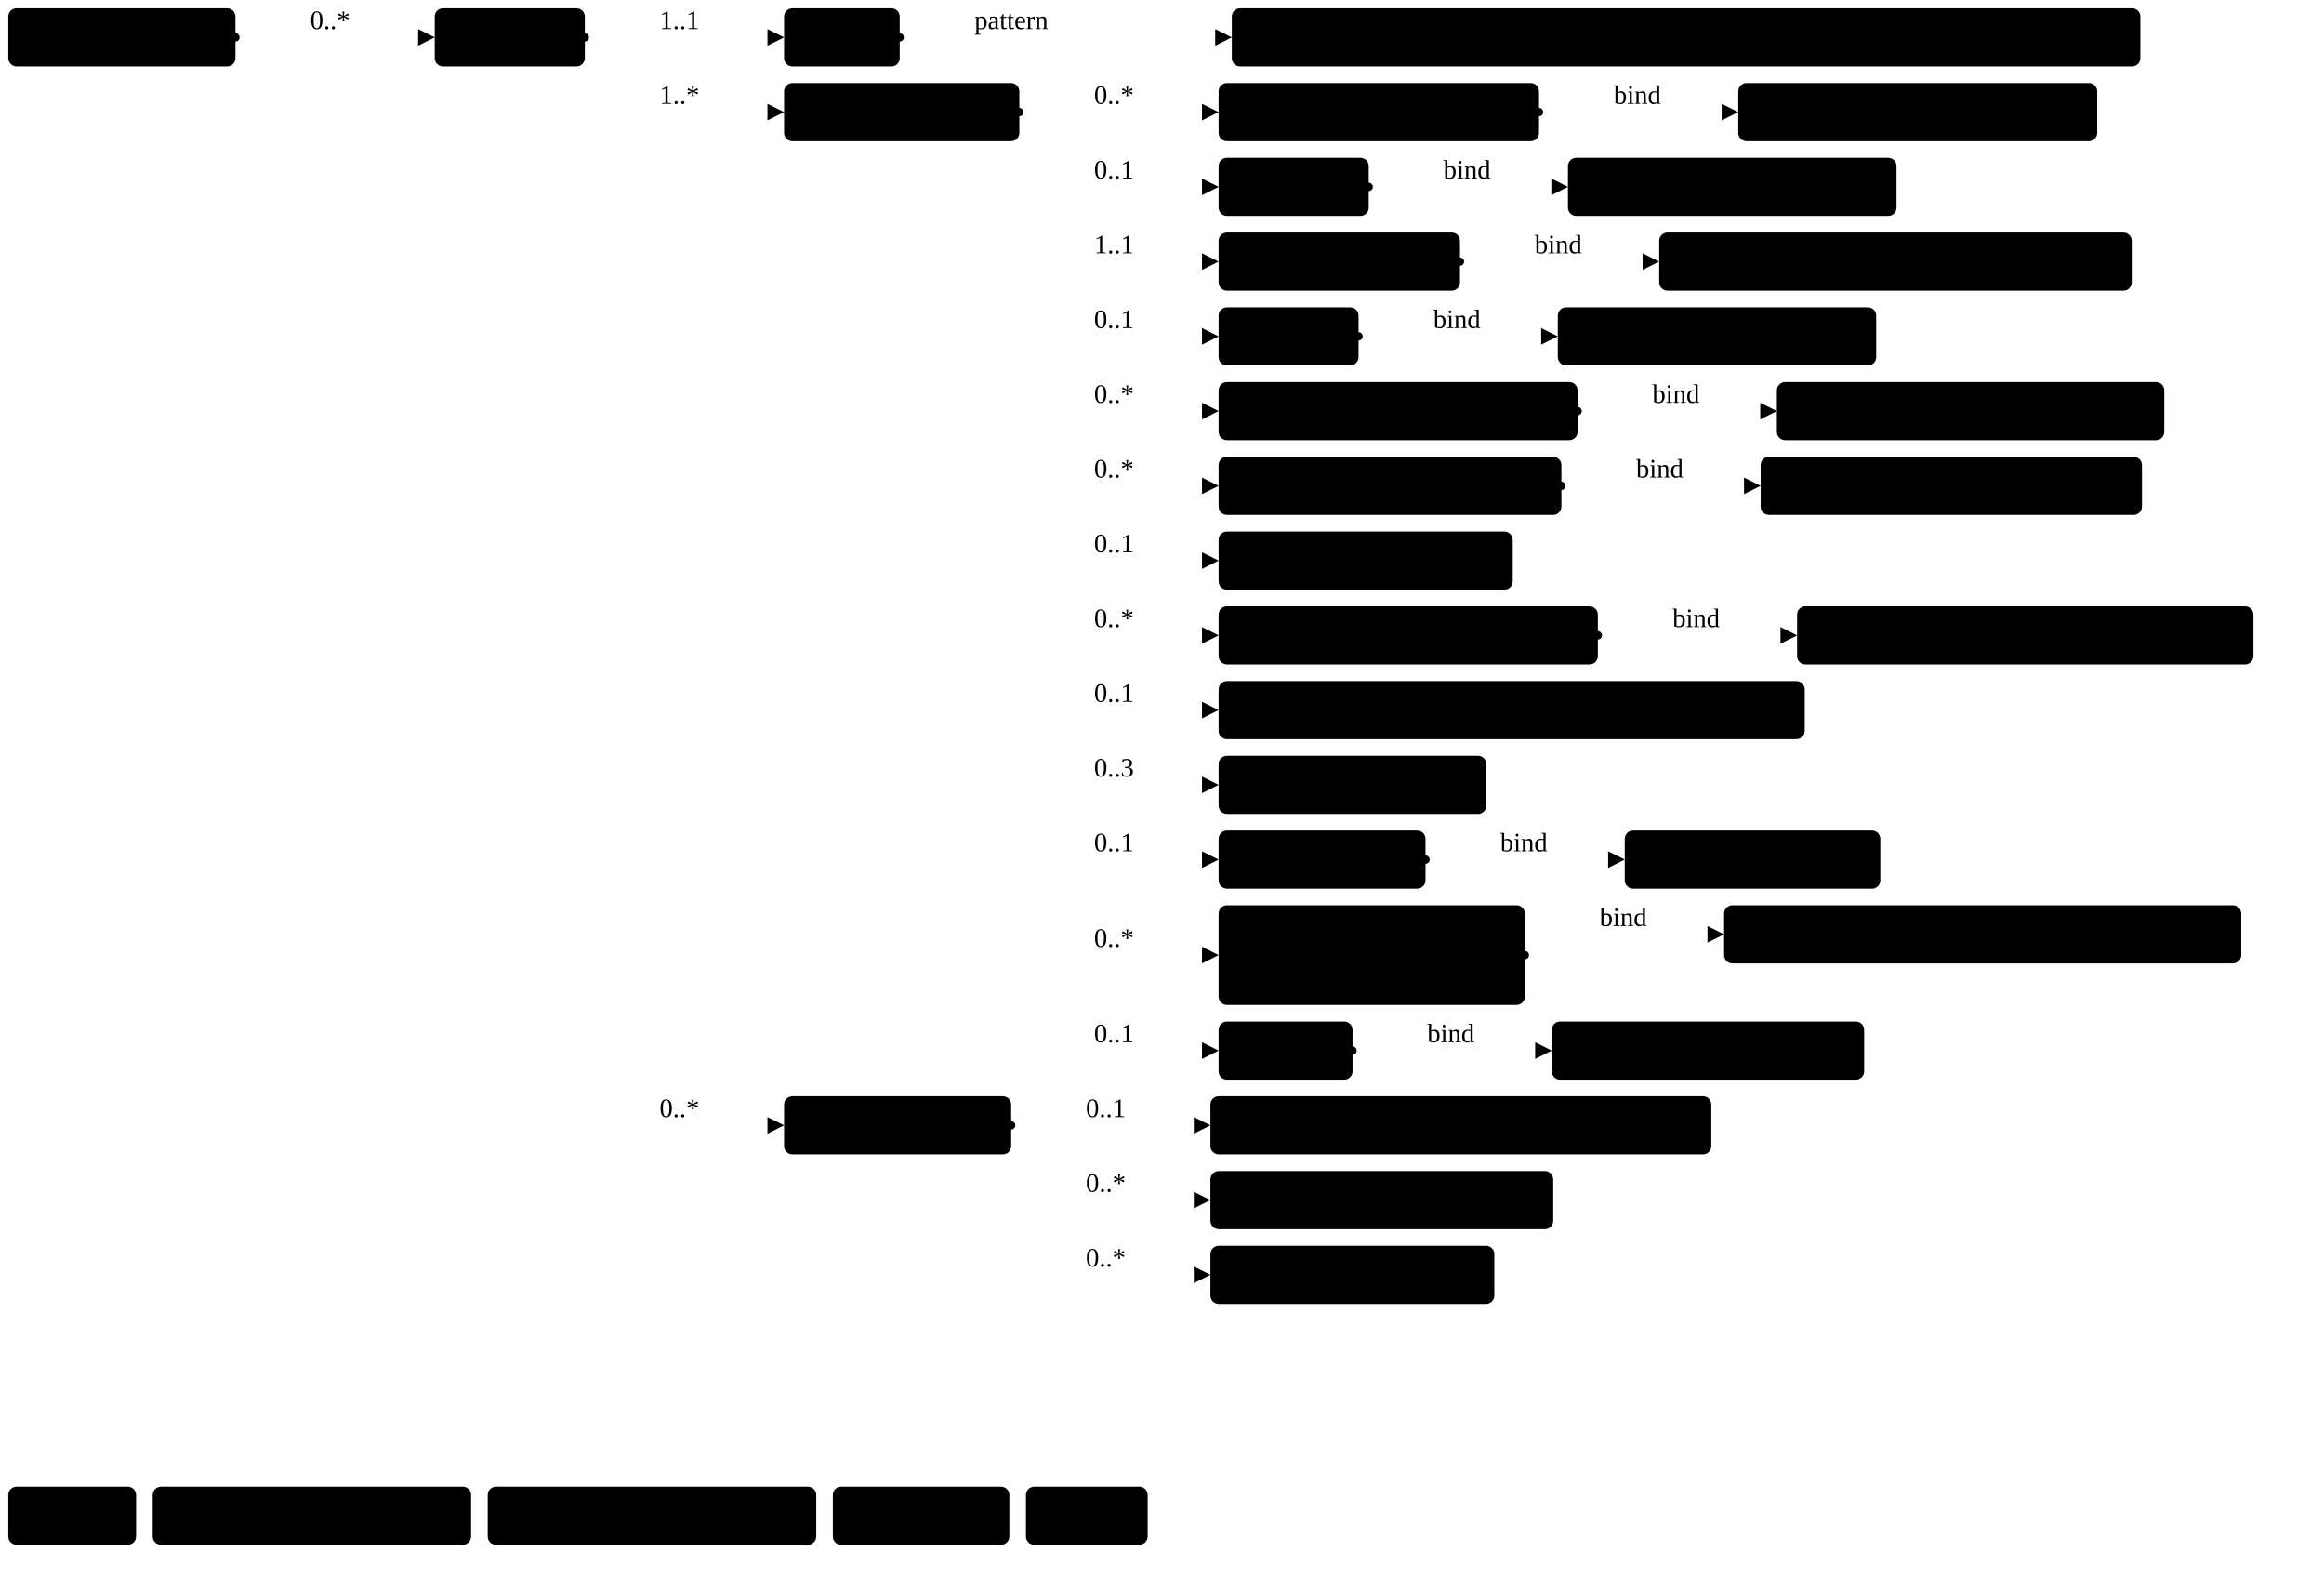
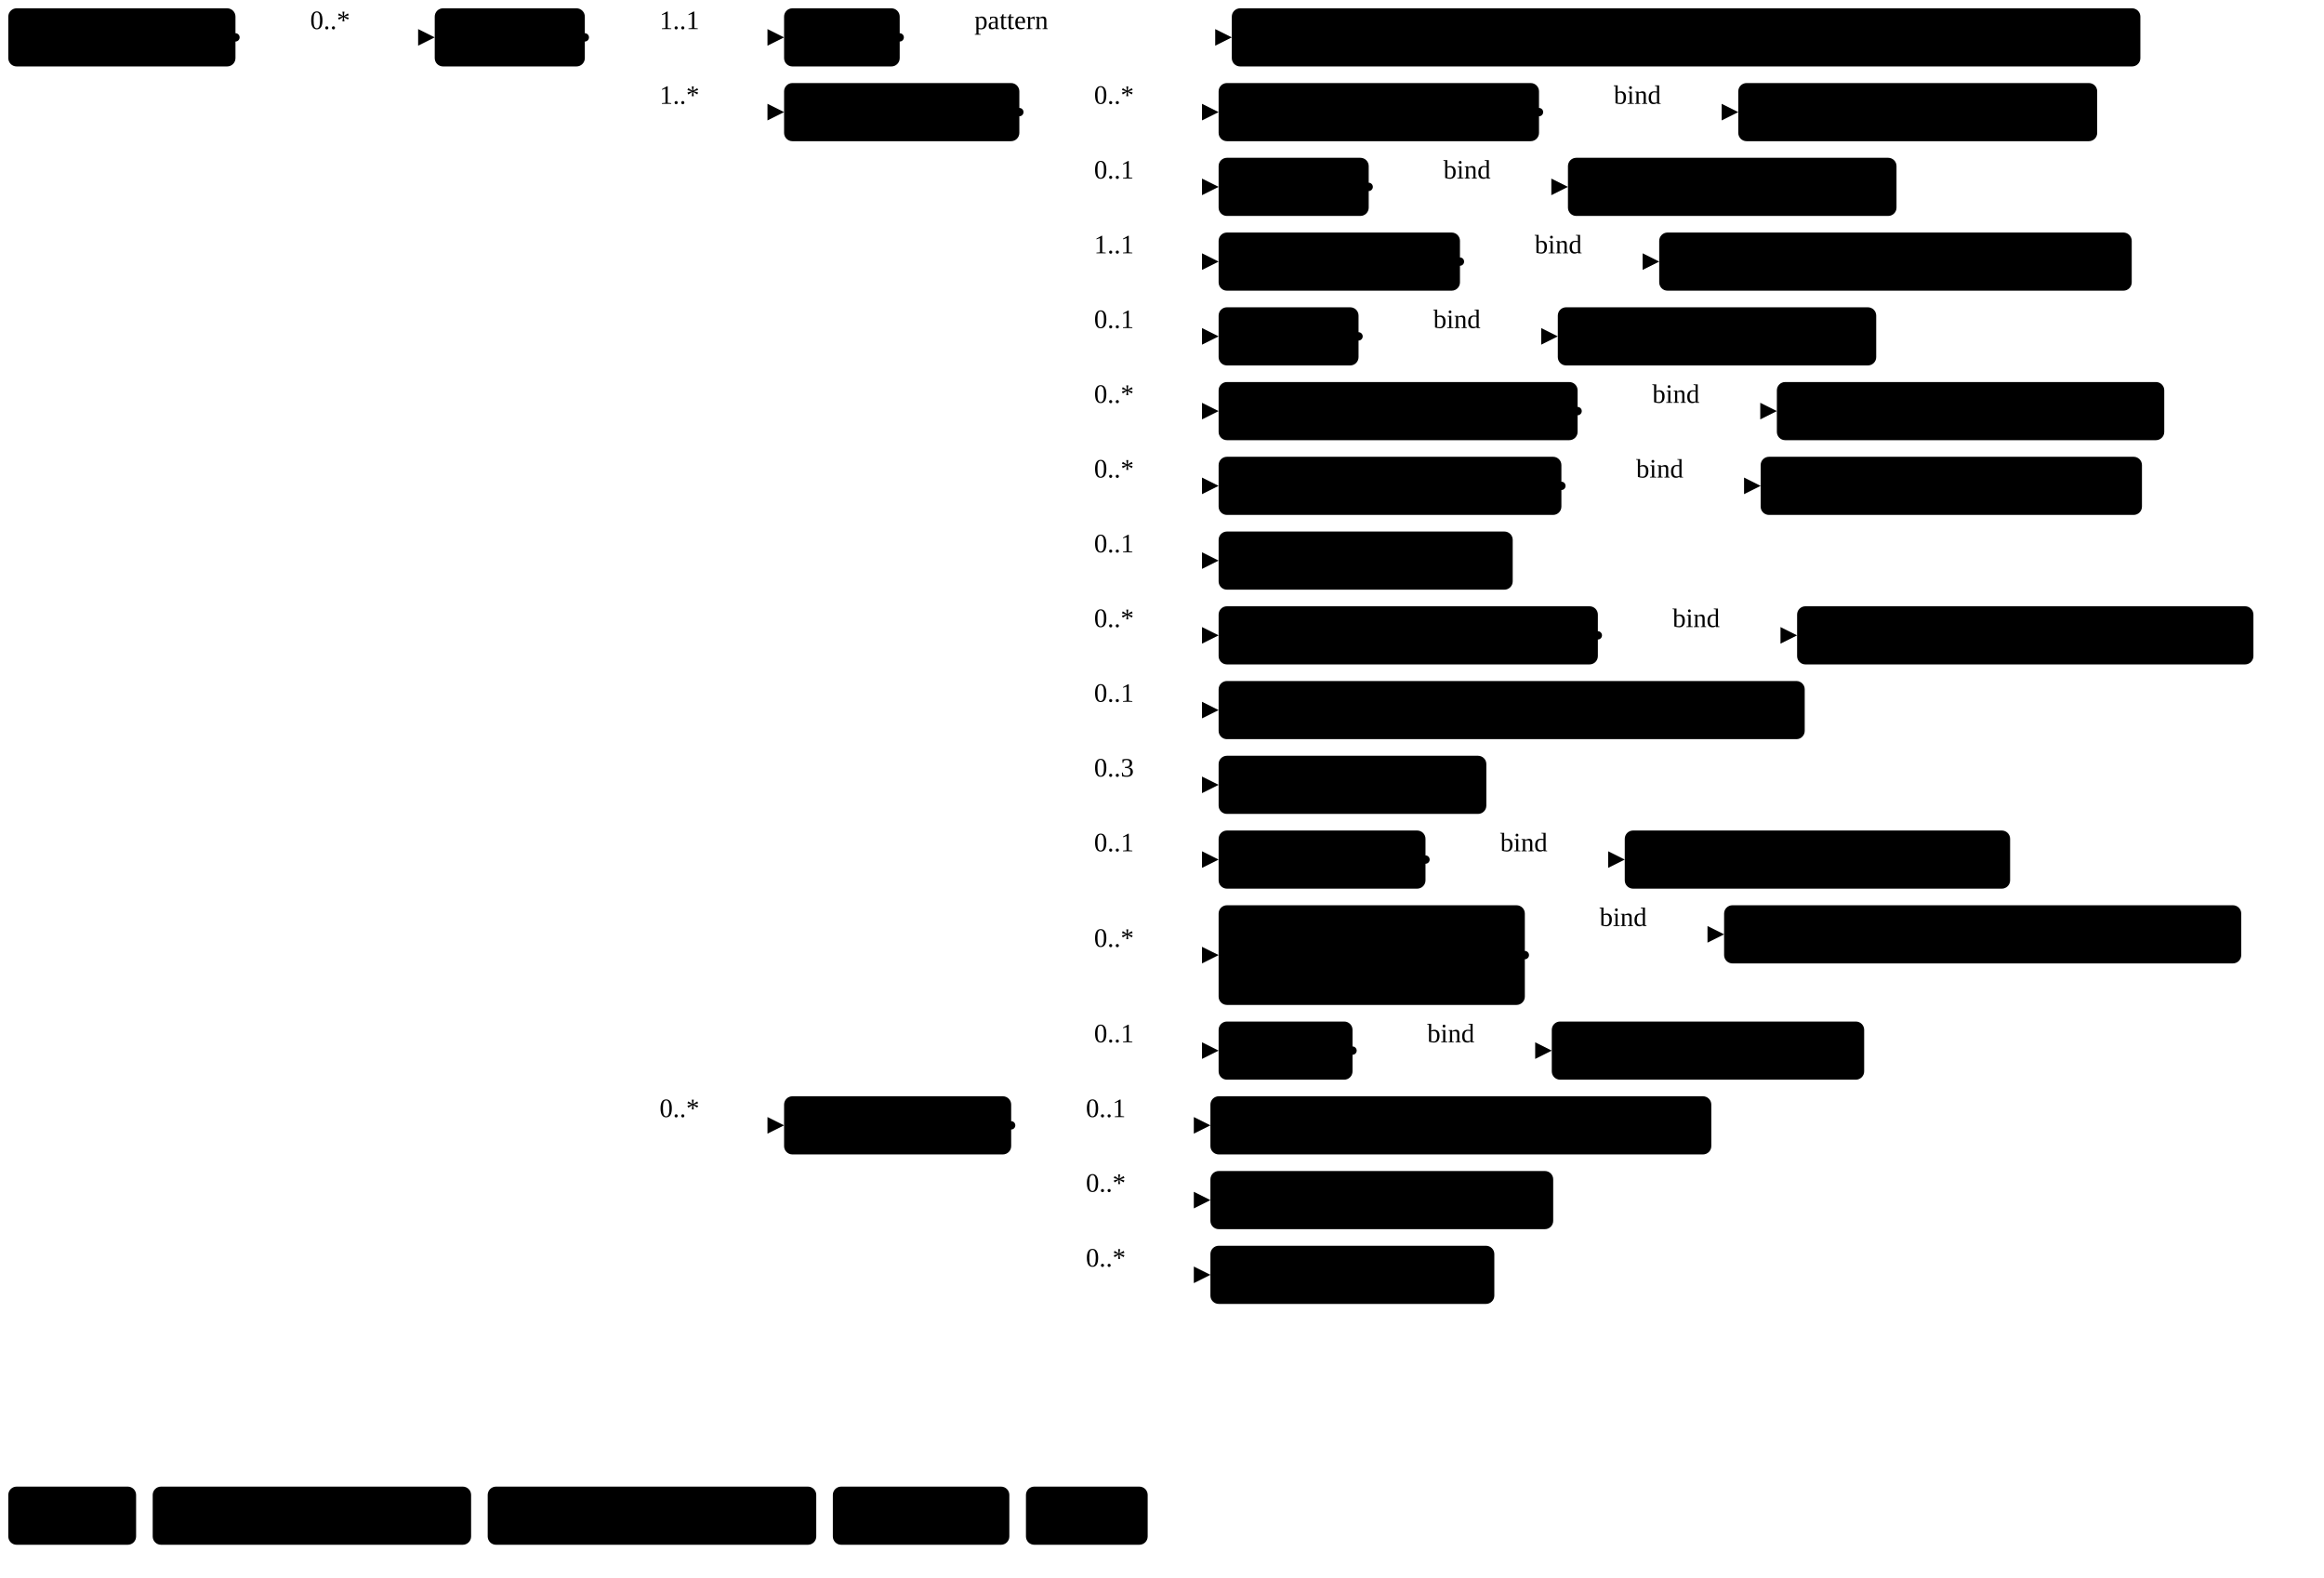
<svg xmlns="http://www.w3.org/2000/svg" version="1.1" width="1049.66" height="712.5">
  <defs>
    <marker id="arrowStart" markerWidth="3.75" markerHeight="3.75" markerUnits="px" refX="1.88" refY="1.88">
      <circle class="connector" cx="1.88" cy="1.88" r="1.88" />
    </marker>
    <marker id="arrowEnd" markerWidth="7.5" markerHeight="7.5" markerUnits="px" refX="7.5" refY="3.75">
      <polygon class="connector" points="0 0 7.5 3.75 0 7.5" />
    </marker>
  </defs>
  <g>
    <g transform="translate(3.75 3.75)">
      <a href="StructureDefinition-MGFinding.html" target="_top">
        <rect class="profile" x="0" y="0" width="102.6" height="26.25" rx="3.75" ry="3.75" />
      </a>
      <a href="StructureDefinition-MGFinding.html" target="_top">
        <text x="5.62" y="18.75" text-anchor="left" class="profile">Mg Findings</text>
      </a>
    </g>
    <line class="connector" marker-end="url(#arrowEnd)" x1="136.35" y1="16.88" x2="196.35" y2="16.88" />
    <text x="140.1" y="13.12" text-anchor="right" class="lhsText">0..*</text>
    <line class="connector" marker-start="url(#arrowStart)" x1="106.35" y1="16.88" x2="136.35" y2="16.88" />
    <line class="connector" x1="136.35" y1="16.88" x2="136.35" y2="16.88" />
  </g>
  <g>
    <g transform="translate(196.35 3.75)">
      <a href="StructureDefinition-DensityAbnormality.html" target="_top">
        <rect class="focus" x="0" y="0" width="67.79" height="26.25" rx="3.75" ry="3.75" />
      </a>
      <a href="StructureDefinition-DensityAbnormality.html" target="_top">
        <text x="5.62" y="18.75" text-anchor="left" class="focus">Density</text>
      </a>
    </g>
    <line class="connector" marker-end="url(#arrowEnd)" x1="294.14" y1="16.88" x2="354.14" y2="16.88" />
    <text x="297.89" y="13.12" text-anchor="right" class="lhsText">1..1</text>
    <line class="connector" marker-end="url(#arrowEnd)" x1="294.14" y1="50.62" x2="354.14" y2="50.62" />
    <text x="297.89" y="46.88" text-anchor="right" class="lhsText">1..*</text>
    <line class="connector" marker-end="url(#arrowEnd)" x1="294.14" y1="508.12" x2="354.14" y2="508.12" />
    <text x="297.89" y="504.38" text-anchor="right" class="lhsText">0..*</text>
    <line class="connector" marker-start="url(#arrowStart)" x1="264.14" y1="16.88" x2="294.14" y2="16.88" />
    <line class="connector" x1="294.14" y1="16.88" x2="294.14" y2="508.12" />
  </g>
  <g>
    <g transform="translate(354.14 3.75)">
      <a href="StructureDefinition-DensityAbnormality-definitions.html#Observation.code" target="_top">
        <rect class="element" x="0" y="0" width="52.22" height="26.25" rx="3.75" ry="3.75" />
      </a>
      <a href="StructureDefinition-DensityAbnormality-definitions.html#Observation.code" target="_top">
        <text x="5.62" y="18.75" text-anchor="left" class="element">Code</text>
      </a>
    </g>
    <line class="connector" marker-end="url(#arrowEnd)" x1="436.36" y1="16.88" x2="556.36" y2="16.88" />
    <text x="440.11" y="13.12" text-anchor="right" class="lhsText">pattern </text>
    <line class="connector" marker-start="url(#arrowStart)" x1="406.36" y1="16.88" x2="436.36" y2="16.88" />
    <line class="connector" x1="436.36" y1="16.88" x2="436.36" y2="16.88" />
  </g>
  <g>
    <g transform="translate(556.36 3.75)">
      <a href="CodeSystem-ObservationCodesCS.html" target="_top">
        <rect class="value" x="0" y="0" width="410.36" height="26.25" rx="3.75" ry="3.75" />
      </a>
      <a href="CodeSystem-ObservationCodesCS.html" target="_top">
        <text x="5.62" y="18.75" text-anchor="left" class="value">ObservationCodesCS#abnormalityDensityObservation</text>
      </a>
    </g>
  </g>
  <g>
    <g transform="translate(354.14 37.5)">
      <a href="StructureDefinition-DensityAbnormality-definitions.html#Observation.component" target="_top">
        <rect class="element" x="0" y="0" width="106.26" height="26.25" rx="3.75" ry="3.75" />
      </a>
      <a href="StructureDefinition-DensityAbnormality-definitions.html#Observation.component" target="_top">
        <text x="5.62" y="18.75" text-anchor="left" class="element">Components</text>
      </a>
    </g>
    <line class="connector" marker-end="url(#arrowEnd)" x1="490.4" y1="50.62" x2="550.4" y2="50.62" />
    <text x="494.15" y="46.88" text-anchor="right" class="lhsText">0..*</text>
    <line class="connector" marker-end="url(#arrowEnd)" x1="490.4" y1="84.38" x2="550.4" y2="84.38" />
    <text x="494.15" y="80.62" text-anchor="right" class="lhsText">0..1</text>
    <line class="connector" marker-end="url(#arrowEnd)" x1="490.4" y1="118.12" x2="550.4" y2="118.12" />
    <text x="494.15" y="114.38" text-anchor="right" class="lhsText">1..1</text>
    <line class="connector" marker-end="url(#arrowEnd)" x1="490.4" y1="151.88" x2="550.4" y2="151.88" />
    <text x="494.15" y="148.12" text-anchor="right" class="lhsText">0..1</text>
    <line class="connector" marker-end="url(#arrowEnd)" x1="490.4" y1="185.62" x2="550.4" y2="185.62" />
    <text x="494.15" y="181.88" text-anchor="right" class="lhsText">0..*</text>
    <line class="connector" marker-end="url(#arrowEnd)" x1="490.4" y1="219.38" x2="550.4" y2="219.38" />
    <text x="494.15" y="215.62" text-anchor="right" class="lhsText">0..*</text>
    <line class="connector" marker-end="url(#arrowEnd)" x1="490.4" y1="253.12" x2="550.4" y2="253.12" />
    <text x="494.15" y="249.38" text-anchor="right" class="lhsText">0..1</text>
    <line class="connector" marker-end="url(#arrowEnd)" x1="490.4" y1="286.88" x2="550.4" y2="286.88" />
    <text x="494.15" y="283.12" text-anchor="right" class="lhsText">0..*</text>
    <line class="connector" marker-end="url(#arrowEnd)" x1="490.4" y1="320.62" x2="550.4" y2="320.62" />
    <text x="494.15" y="316.88" text-anchor="right" class="lhsText">0..1</text>
    <line class="connector" marker-end="url(#arrowEnd)" x1="490.4" y1="354.38" x2="550.4" y2="354.38" />
    <text x="494.15" y="350.62" text-anchor="right" class="lhsText">0..3</text>
    <line class="connector" marker-end="url(#arrowEnd)" x1="490.4" y1="388.12" x2="550.4" y2="388.12" />
    <text x="494.15" y="384.38" text-anchor="right" class="lhsText">0..1</text>
    <line class="connector" marker-end="url(#arrowEnd)" x1="490.4" y1="431.25" x2="550.4" y2="431.25" />
    <text x="494.15" y="427.5" text-anchor="right" class="lhsText">0..*</text>
    <line class="connector" marker-end="url(#arrowEnd)" x1="490.4" y1="474.38" x2="550.4" y2="474.38" />
    <text x="494.15" y="470.62" text-anchor="right" class="lhsText">0..1</text>
    <line class="connector" marker-start="url(#arrowStart)" x1="460.4" y1="50.62" x2="490.4" y2="50.62" />
    <line class="connector" x1="490.4" y1="50.62" x2="490.4" y2="474.38" />
  </g>
  <g>
    <g transform="translate(550.4 37.5)">
      <a href="StructureDefinition-DensityAbnormality-definitions.html#Observation.component:correspondsWith" target="_top">
        <rect class="element" x="0" y="0" width="144.71" height="26.25" rx="3.75" ry="3.75" />
      </a>
      <a href="StructureDefinition-DensityAbnormality-definitions.html#Observation.component:correspondsWith" target="_top">
        <text x="5.62" y="18.75" text-anchor="left" class="element">Corresponds With</text>
      </a>
    </g>
    <line class="connector" marker-end="url(#arrowEnd)" x1="725.11" y1="50.62" x2="785.11" y2="50.62" />
    <text x="728.86" y="46.88" text-anchor="right" class="lhsText">bind</text>
    <line class="connector" marker-start="url(#arrowStart)" x1="695.11" y1="50.62" x2="725.11" y2="50.62" />
    <line class="connector" x1="725.11" y1="50.62" x2="725.11" y2="50.62" />
  </g>
  <g>
    <g transform="translate(785.11 37.5)">
      <a href="ValueSet-CorrespondsWithVS.html" target="_top">
        <rect class="valueSet" x="0" y="0" width="162.11" height="26.25" rx="3.75" ry="3.75" />
      </a>
      <a href="ValueSet-CorrespondsWithVS.html" target="_top">
        <text x="5.62" y="18.75" text-anchor="left" class="valueSet">CorrespondsWithVS</text>
      </a>
    </g>
  </g>
  <g>
    <g transform="translate(550.4 71.25)">
      <a href="StructureDefinition-DensityAbnormality-definitions.html#Observation.component:density" target="_top">
        <rect class="element" x="0" y="0" width="67.79" height="26.25" rx="3.75" ry="3.75" />
      </a>
      <a href="StructureDefinition-DensityAbnormality-definitions.html#Observation.component:density" target="_top">
        <text x="5.62" y="18.75" text-anchor="left" class="element">Density</text>
      </a>
    </g>
    <line class="connector" marker-end="url(#arrowEnd)" x1="648.18" y1="84.38" x2="708.18" y2="84.38" />
    <text x="651.93" y="80.62" text-anchor="right" class="lhsText">bind</text>
    <line class="connector" marker-start="url(#arrowStart)" x1="618.18" y1="84.38" x2="648.18" y2="84.38" />
    <line class="connector" x1="648.18" y1="84.38" x2="648.18" y2="84.38" />
  </g>
  <g>
    <g transform="translate(708.18 71.25)">
      <a href="ValueSet-rde1578-density.html" target="_top">
        <rect class="valueSet" x="0" y="0" width="148.4" height="26.25" rx="3.75" ry="3.75" />
      </a>
      <a href="ValueSet-rde1578-density.html" target="_top">
        <text x="5.62" y="18.75" text-anchor="left" class="valueSet">RDE1578_Density</text>
      </a>
    </g>
  </g>
  <g>
    <g transform="translate(550.4 105)">
      <a href="StructureDefinition-DensityAbnormality-definitions.html#Observation.component:densityType" target="_top">
        <rect class="element" x="0" y="0" width="109.01" height="26.25" rx="3.75" ry="3.75" />
      </a>
      <a href="StructureDefinition-DensityAbnormality-definitions.html#Observation.component:densityType" target="_top">
        <text x="5.62" y="18.75" text-anchor="left" class="element">Density Type</text>
      </a>
    </g>
    <line class="connector" marker-end="url(#arrowEnd)" x1="689.4" y1="118.12" x2="749.4" y2="118.12" />
    <text x="693.15" y="114.38" text-anchor="right" class="lhsText">bind</text>
    <line class="connector" marker-start="url(#arrowStart)" x1="659.4" y1="118.12" x2="689.4" y2="118.12" />
    <line class="connector" x1="689.4" y1="118.12" x2="689.4" y2="118.12" />
  </g>
  <g>
    <g transform="translate(749.4 105)">
      <a href="ValueSet-DensityAbnormalityTypeVS.html" target="_top">
        <rect class="valueSet" x="0" y="0" width="213.42" height="26.25" rx="3.75" ry="3.75" />
      </a>
      <a href="ValueSet-DensityAbnormalityTypeVS.html" target="_top">
        <text x="5.62" y="18.75" text-anchor="left" class="valueSet">DensityAbnormalityTypeVS</text>
      </a>
    </g>
  </g>
  <g>
    <g transform="translate(550.4 138.75)">
      <a href="StructureDefinition-DensityAbnormality-definitions.html#Observation.component:margin" target="_top">
        <rect class="element" x="0" y="0" width="63.2" height="26.25" rx="3.75" ry="3.75" />
      </a>
      <a href="StructureDefinition-DensityAbnormality-definitions.html#Observation.component:margin" target="_top">
        <text x="5.62" y="18.75" text-anchor="left" class="element">Margin</text>
      </a>
    </g>
    <line class="connector" marker-end="url(#arrowEnd)" x1="643.6" y1="151.88" x2="703.6" y2="151.88" />
    <text x="647.35" y="148.12" text-anchor="right" class="lhsText">bind</text>
    <line class="connector" marker-start="url(#arrowStart)" x1="613.6" y1="151.88" x2="643.6" y2="151.88" />
    <line class="connector" x1="643.6" y1="151.88" x2="643.6" y2="151.88" />
  </g>
  <g>
    <g transform="translate(703.6 138.75)">
      <a href="ValueSet-rde1579-margin.html" target="_top">
        <rect class="valueSet" x="0" y="0" width="143.81" height="26.25" rx="3.75" ry="3.75" />
      </a>
      <a href="ValueSet-rde1579-margin.html" target="_top">
        <text x="5.62" y="18.75" text-anchor="left" class="valueSet">RDE1579_Margin</text>
      </a>
    </g>
  </g>
  <g>
    <g transform="translate(550.4 172.5)">
      <a href="StructureDefinition-DensityAbnormality-definitions.html#Observation.component:notPreviouslySeen" target="_top">
        <rect class="element" x="0" y="0" width="162.14" height="26.25" rx="3.75" ry="3.75" />
      </a>
      <a href="StructureDefinition-DensityAbnormality-definitions.html#Observation.component:notPreviouslySeen" target="_top">
        <text x="5.62" y="18.75" text-anchor="left" class="element">Not Previously Seen</text>
      </a>
    </g>
    <line class="connector" marker-end="url(#arrowEnd)" x1="742.54" y1="185.62" x2="802.54" y2="185.62" />
    <text x="746.29" y="181.88" text-anchor="right" class="lhsText">bind</text>
    <line class="connector" marker-start="url(#arrowStart)" x1="712.54" y1="185.62" x2="742.54" y2="185.62" />
    <line class="connector" x1="742.54" y1="185.62" x2="742.54" y2="185.62" />
  </g>
  <g>
    <g transform="translate(802.54 172.5)">
      <a href="ValueSet-NotPreviouslySeenVS.html" target="_top">
        <rect class="valueSet" x="0" y="0" width="174.97" height="26.25" rx="3.75" ry="3.75" />
      </a>
      <a href="ValueSet-NotPreviouslySeenVS.html" target="_top">
        <text x="5.62" y="18.75" text-anchor="left" class="valueSet">NotPreviouslySeenVS</text>
      </a>
    </g>
  </g>
  <g>
    <g transform="translate(550.4 206.25)">
      <a href="StructureDefinition-DensityAbnormality-definitions.html#Observation.component:obsChanges" target="_top">
        <rect class="element" x="0" y="0" width="154.82" height="26.25" rx="3.75" ry="3.75" />
      </a>
      <a href="StructureDefinition-DensityAbnormality-definitions.html#Observation.component:obsChanges" target="_top">
        <text x="5.62" y="18.75" text-anchor="left" class="element">Observed Changes</text>
      </a>
    </g>
    <line class="connector" marker-end="url(#arrowEnd)" x1="735.22" y1="219.38" x2="795.22" y2="219.38" />
    <text x="738.97" y="215.62" text-anchor="right" class="lhsText">bind</text>
    <line class="connector" marker-start="url(#arrowStart)" x1="705.22" y1="219.38" x2="735.22" y2="219.38" />
    <line class="connector" x1="735.22" y1="219.38" x2="735.22" y2="219.38" />
  </g>
  <g>
    <g transform="translate(795.22 206.25)">
      <a href="ValueSet-ObservedChangesVS.html" target="_top">
        <rect class="valueSet" x="0" y="0" width="172.22" height="26.25" rx="3.75" ry="3.75" />
      </a>
      <a href="ValueSet-ObservedChangesVS.html" target="_top">
        <text x="5.62" y="18.75" text-anchor="left" class="valueSet">ObservedChangesVS</text>
      </a>
    </g>
  </g>
  <g>
    <g transform="translate(550.4 240)">
      <a href="StructureDefinition-DensityAbnormality-definitions.html#Observation.component:observedCount" target="_top">
        <rect class="element" x="0" y="0" width="132.83" height="26.25" rx="3.75" ry="3.75" />
      </a>
      <a href="StructureDefinition-DensityAbnormality-definitions.html#Observation.component:observedCount" target="_top">
        <text x="5.62" y="18.75" text-anchor="left" class="element">Observed Count</text>
      </a>
    </g>
  </g>
  <g>
    <g transform="translate(550.4 273.75)">
      <a href="StructureDefinition-DensityAbnormality-definitions.html#Observation.component:obsDistribution" target="_top">
        <rect class="element" x="0" y="0" width="171.29" height="26.25" rx="3.75" ry="3.75" />
      </a>
      <a href="StructureDefinition-DensityAbnormality-definitions.html#Observation.component:obsDistribution" target="_top">
        <text x="5.62" y="18.75" text-anchor="left" class="element">Observed Distribution</text>
      </a>
    </g>
    <line class="connector" marker-end="url(#arrowEnd)" x1="751.68" y1="286.88" x2="811.68" y2="286.88" />
    <text x="755.43" y="283.12" text-anchor="right" class="lhsText">bind</text>
    <line class="connector" marker-start="url(#arrowStart)" x1="721.68" y1="286.88" x2="751.68" y2="286.88" />
    <line class="connector" x1="751.68" y1="286.88" x2="751.68" y2="286.88" />
  </g>
  <g>
    <g transform="translate(811.68 273.75)">
      <a href="ValueSet-CalcificationDistributionVS.html" target="_top">
        <rect class="valueSet" x="0" y="0" width="206.1" height="26.25" rx="3.75" ry="3.75" />
      </a>
      <a href="ValueSet-CalcificationDistributionVS.html" target="_top">
        <text x="5.62" y="18.75" text-anchor="left" class="valueSet">CalcificationDistributionVS</text>
      </a>
    </g>
  </g>
  <g>
    <g transform="translate(550.4 307.5)">
      <a href="StructureDefinition-DensityAbnormality-definitions.html#Observation.component:obsDistRegionSize" target="_top">
        <rect class="element" x="0" y="0" width="264.72" height="26.25" rx="3.75" ry="3.75" />
      </a>
      <a href="StructureDefinition-DensityAbnormality-definitions.html#Observation.component:obsDistRegionSize" target="_top">
        <text x="5.62" y="18.75" text-anchor="left" class="element">Observed Distribution Region Size</text>
      </a>
    </g>
  </g>
  <g>
    <g transform="translate(550.4 341.25)">
      <a href="StructureDefinition-DensityAbnormality-definitions.html#Observation.component:obsSize" target="_top">
        <rect class="element" x="0" y="0" width="120.92" height="26.25" rx="3.75" ry="3.75" />
      </a>
      <a href="StructureDefinition-DensityAbnormality-definitions.html#Observation.component:obsSize" target="_top">
        <text x="5.62" y="18.75" text-anchor="left" class="element">Observed Size</text>
      </a>
    </g>
  </g>
  <g>
    <g transform="translate(550.4 375)">
      <a href="StructureDefinition-DensityAbnormality-definitions.html#Observation.component:orientation" target="_top">
        <rect class="element" x="0" y="0" width="93.44" height="26.25" rx="3.75" ry="3.75" />
      </a>
      <a href="StructureDefinition-DensityAbnormality-definitions.html#Observation.component:orientation" target="_top">
        <text x="5.62" y="18.75" text-anchor="left" class="element">Orientation</text>
      </a>
    </g>
    <line class="connector" marker-end="url(#arrowEnd)" x1="673.84" y1="388.12" x2="733.84" y2="388.12" />
    <text x="677.59" y="384.38" text-anchor="right" class="lhsText">bind</text>
    <line class="connector" marker-start="url(#arrowStart)" x1="643.84" y1="388.12" x2="673.84" y2="388.12" />
    <line class="connector" x1="673.84" y1="388.12" x2="673.84" y2="388.12" />
  </g>
  <g>
    <g transform="translate(733.84 375)">
-       <a href="ValueSet-OrientationVS.html" target="_top">
-         <rect class="valueSet" x="0" y="0" width="115.43" height="26.25" rx="3.75" ry="3.75" />
-       </a>
-       <a href="ValueSet-OrientationVS.html" target="_top">
-         <text x="5.62" y="18.75" text-anchor="left" class="valueSet">OrientationVS</text>
+       <a href="ValueSet-rde1580-orientation.html" target="_top">
+         <rect class="valueSet" x="0" y="0" width="174.05" height="26.25" rx="3.75" ry="3.75" />
+       </a>
+       <a href="ValueSet-rde1580-orientation.html" target="_top">
+         <text x="5.62" y="18.75" text-anchor="left" class="valueSet">RDE1580_Orientation</text>
      </a>
    </g>
  </g>
  <g>
    <g transform="translate(550.4 408.75)">
      <a href="StructureDefinition-DensityAbnormality-definitions.html#Observation.component:prevDemBy" target="_top">
        <rect class="element" x="0" y="0" width="138.31" height="45" rx="3.75" ry="3.75" />
      </a>
      <a href="StructureDefinition-DensityAbnormality-definitions.html#Observation.component:prevDemBy" target="_top">
        <text x="5.62" y="18.75" text-anchor="left" class="element">Previously</text>
      </a>
      <a href="StructureDefinition-DensityAbnormality-definitions.html#Observation.component:prevDemBy" target="_top">
        <text x="5.62" y="37.5" text-anchor="left" class="element">Demonstrated by</text>
      </a>
    </g>
    <line class="connector" marker-end="url(#arrowEnd)" x1="718.71" y1="421.88" x2="778.71" y2="421.88" />
    <text x="722.46" y="418.12" text-anchor="right" class="lhsText">bind</text>
    <line class="connector" marker-start="url(#arrowStart)" x1="688.71" y1="431.25" x2="718.71" y2="431.25" />
    <line class="connector" x1="718.71" y1="421.88" x2="718.71" y2="431.25" />
  </g>
  <g>
    <g transform="translate(778.71 408.75)">
      <a href="ValueSet-PreviouslyDemonstratedByVS.html" target="_top">
        <rect class="valueSet" x="0" y="0" width="233.57" height="26.25" rx="3.75" ry="3.75" />
      </a>
      <a href="ValueSet-PreviouslyDemonstratedByVS.html" target="_top">
        <text x="5.62" y="18.75" text-anchor="left" class="valueSet">PreviouslyDemonstratedByVS</text>
      </a>
    </g>
  </g>
  <g>
    <g transform="translate(550.4 461.25)">
      <a href="StructureDefinition-DensityAbnormality-definitions.html#Observation.component:shape" target="_top">
        <rect class="element" x="0" y="0" width="60.48" height="26.25" rx="3.75" ry="3.75" />
      </a>
      <a href="StructureDefinition-DensityAbnormality-definitions.html#Observation.component:shape" target="_top">
        <text x="5.62" y="18.75" text-anchor="left" class="element">Shape</text>
      </a>
    </g>
    <line class="connector" marker-end="url(#arrowEnd)" x1="640.88" y1="474.38" x2="700.88" y2="474.38" />
    <text x="644.63" y="470.62" text-anchor="right" class="lhsText">bind</text>
    <line class="connector" marker-start="url(#arrowStart)" x1="610.88" y1="474.38" x2="640.88" y2="474.38" />
    <line class="connector" x1="640.88" y1="474.38" x2="640.88" y2="474.38" />
  </g>
  <g>
    <g transform="translate(700.88 461.25)">
      <a href="ValueSet-rde1576-shape.html" target="_top">
        <rect class="valueSet" x="0" y="0" width="141.09" height="26.25" rx="3.75" ry="3.75" />
      </a>
      <a href="ValueSet-rde1576-shape.html" target="_top">
        <text x="5.62" y="18.75" text-anchor="left" class="valueSet">RDE1576_Shape</text>
      </a>
    </g>
  </g>
  <g>
    <g transform="translate(354.14 495)">
      <a href="StructureDefinition-DensityAbnormality-definitions.html#Observation.hasMember" target="_top">
        <rect class="element" x="0" y="0" width="102.57" height="26.25" rx="3.75" ry="3.75" />
      </a>
      <a href="StructureDefinition-DensityAbnormality-definitions.html#Observation.hasMember" target="_top">
        <text x="5.62" y="18.75" text-anchor="left" class="element">HasMember</text>
      </a>
    </g>
    <line class="connector" marker-end="url(#arrowEnd)" x1="486.7" y1="508.12" x2="546.7" y2="508.12" />
    <text x="490.45" y="504.38" text-anchor="right" class="lhsText">0..1</text>
    <line class="connector" marker-end="url(#arrowEnd)" x1="486.7" y1="541.88" x2="546.7" y2="541.88" />
    <text x="490.45" y="538.12" text-anchor="right" class="lhsText">0..*</text>
    <line class="connector" marker-end="url(#arrowEnd)" x1="486.7" y1="575.62" x2="546.7" y2="575.62" />
    <text x="490.45" y="571.88" text-anchor="right" class="lhsText">0..*</text>
    <line class="connector" marker-start="url(#arrowStart)" x1="456.7" y1="508.12" x2="486.7" y2="508.12" />
    <line class="connector" x1="486.7" y1="508.12" x2="486.7" y2="575.62" />
  </g>
  <g>
    <g transform="translate(546.7 495)">
      <a href="StructureDefinition-BreastAssessmentCategory.html" target="_top">
        <rect class="profile" x="0" y="0" width="226.23" height="26.25" rx="3.75" ry="3.75" />
      </a>
      <a href="StructureDefinition-BreastAssessmentCategory.html" target="_top">
        <text x="5.62" y="18.75" text-anchor="left" class="profile">Breast Assessment Category</text>
      </a>
    </g>
  </g>
  <g>
    <g transform="translate(546.7 528.75)">
      <a href="StructureDefinition-AssociatedFeature.html" target="_top">
        <rect class="profile" x="0" y="0" width="154.82" height="26.25" rx="3.75" ry="3.75" />
      </a>
      <a href="StructureDefinition-AssociatedFeature.html" target="_top">
        <text x="5.62" y="18.75" text-anchor="left" class="profile">Associated Feature</text>
      </a>
    </g>
  </g>
  <g>
    <g transform="translate(546.7 562.5)">
      <a href="StructureDefinition-ConsistentWith.html" target="_top">
        <rect class="profile" x="0" y="0" width="128.23" height="26.25" rx="3.75" ry="3.75" />
      </a>
      <a href="StructureDefinition-ConsistentWith.html" target="_top">
        <text x="5.62" y="18.75" text-anchor="left" class="profile">Consistent With</text>
      </a>
    </g>
  </g>
  <g>
    <g transform="translate(3.75 671.25)">
      <a target="_top">
        <rect class="focus" x="0" y="0" width="57.72" height="26.25" rx="3.75" ry="3.75" />
      </a>
      <a target="_top">
        <text x="5.62" y="18.75" text-anchor="left" class="focus">Focus</text>
      </a>
    </g>
    <g transform="translate(68.97 671.25)">
      <a target="_top">
        <rect class="profile" x="0" y="0" width="143.81" height="26.25" rx="3.75" ry="3.75" />
      </a>
      <a target="_top">
        <text x="5.62" y="18.75" text-anchor="left" class="profile">Profiled Resource</text>
      </a>
    </g>
    <g transform="translate(220.28 671.25)">
      <a target="_top">
        <rect class="element" x="0" y="0" width="148.39" height="26.25" rx="3.75" ry="3.75" />
      </a>
      <a target="_top">
        <text x="5.62" y="18.75" text-anchor="left" class="element">Resource Element</text>
      </a>
    </g>
    <g transform="translate(376.16 671.25)">
      <a target="_top">
        <rect class="valueSet" x="0" y="0" width="79.72" height="26.25" rx="3.75" ry="3.75" />
      </a>
      <a target="_top">
        <text x="5.62" y="18.75" text-anchor="left" class="valueSet">ValueSet</text>
      </a>
    </g>
    <g transform="translate(463.38 671.25)">
      <a target="_top">
        <rect class="value" x="0" y="0" width="54.98" height="26.25" rx="3.75" ry="3.75" />
      </a>
      <a target="_top">
        <text x="5.62" y="18.75" text-anchor="left" class="value">Value</text>
      </a>
    </g>
  </g>
</svg>
